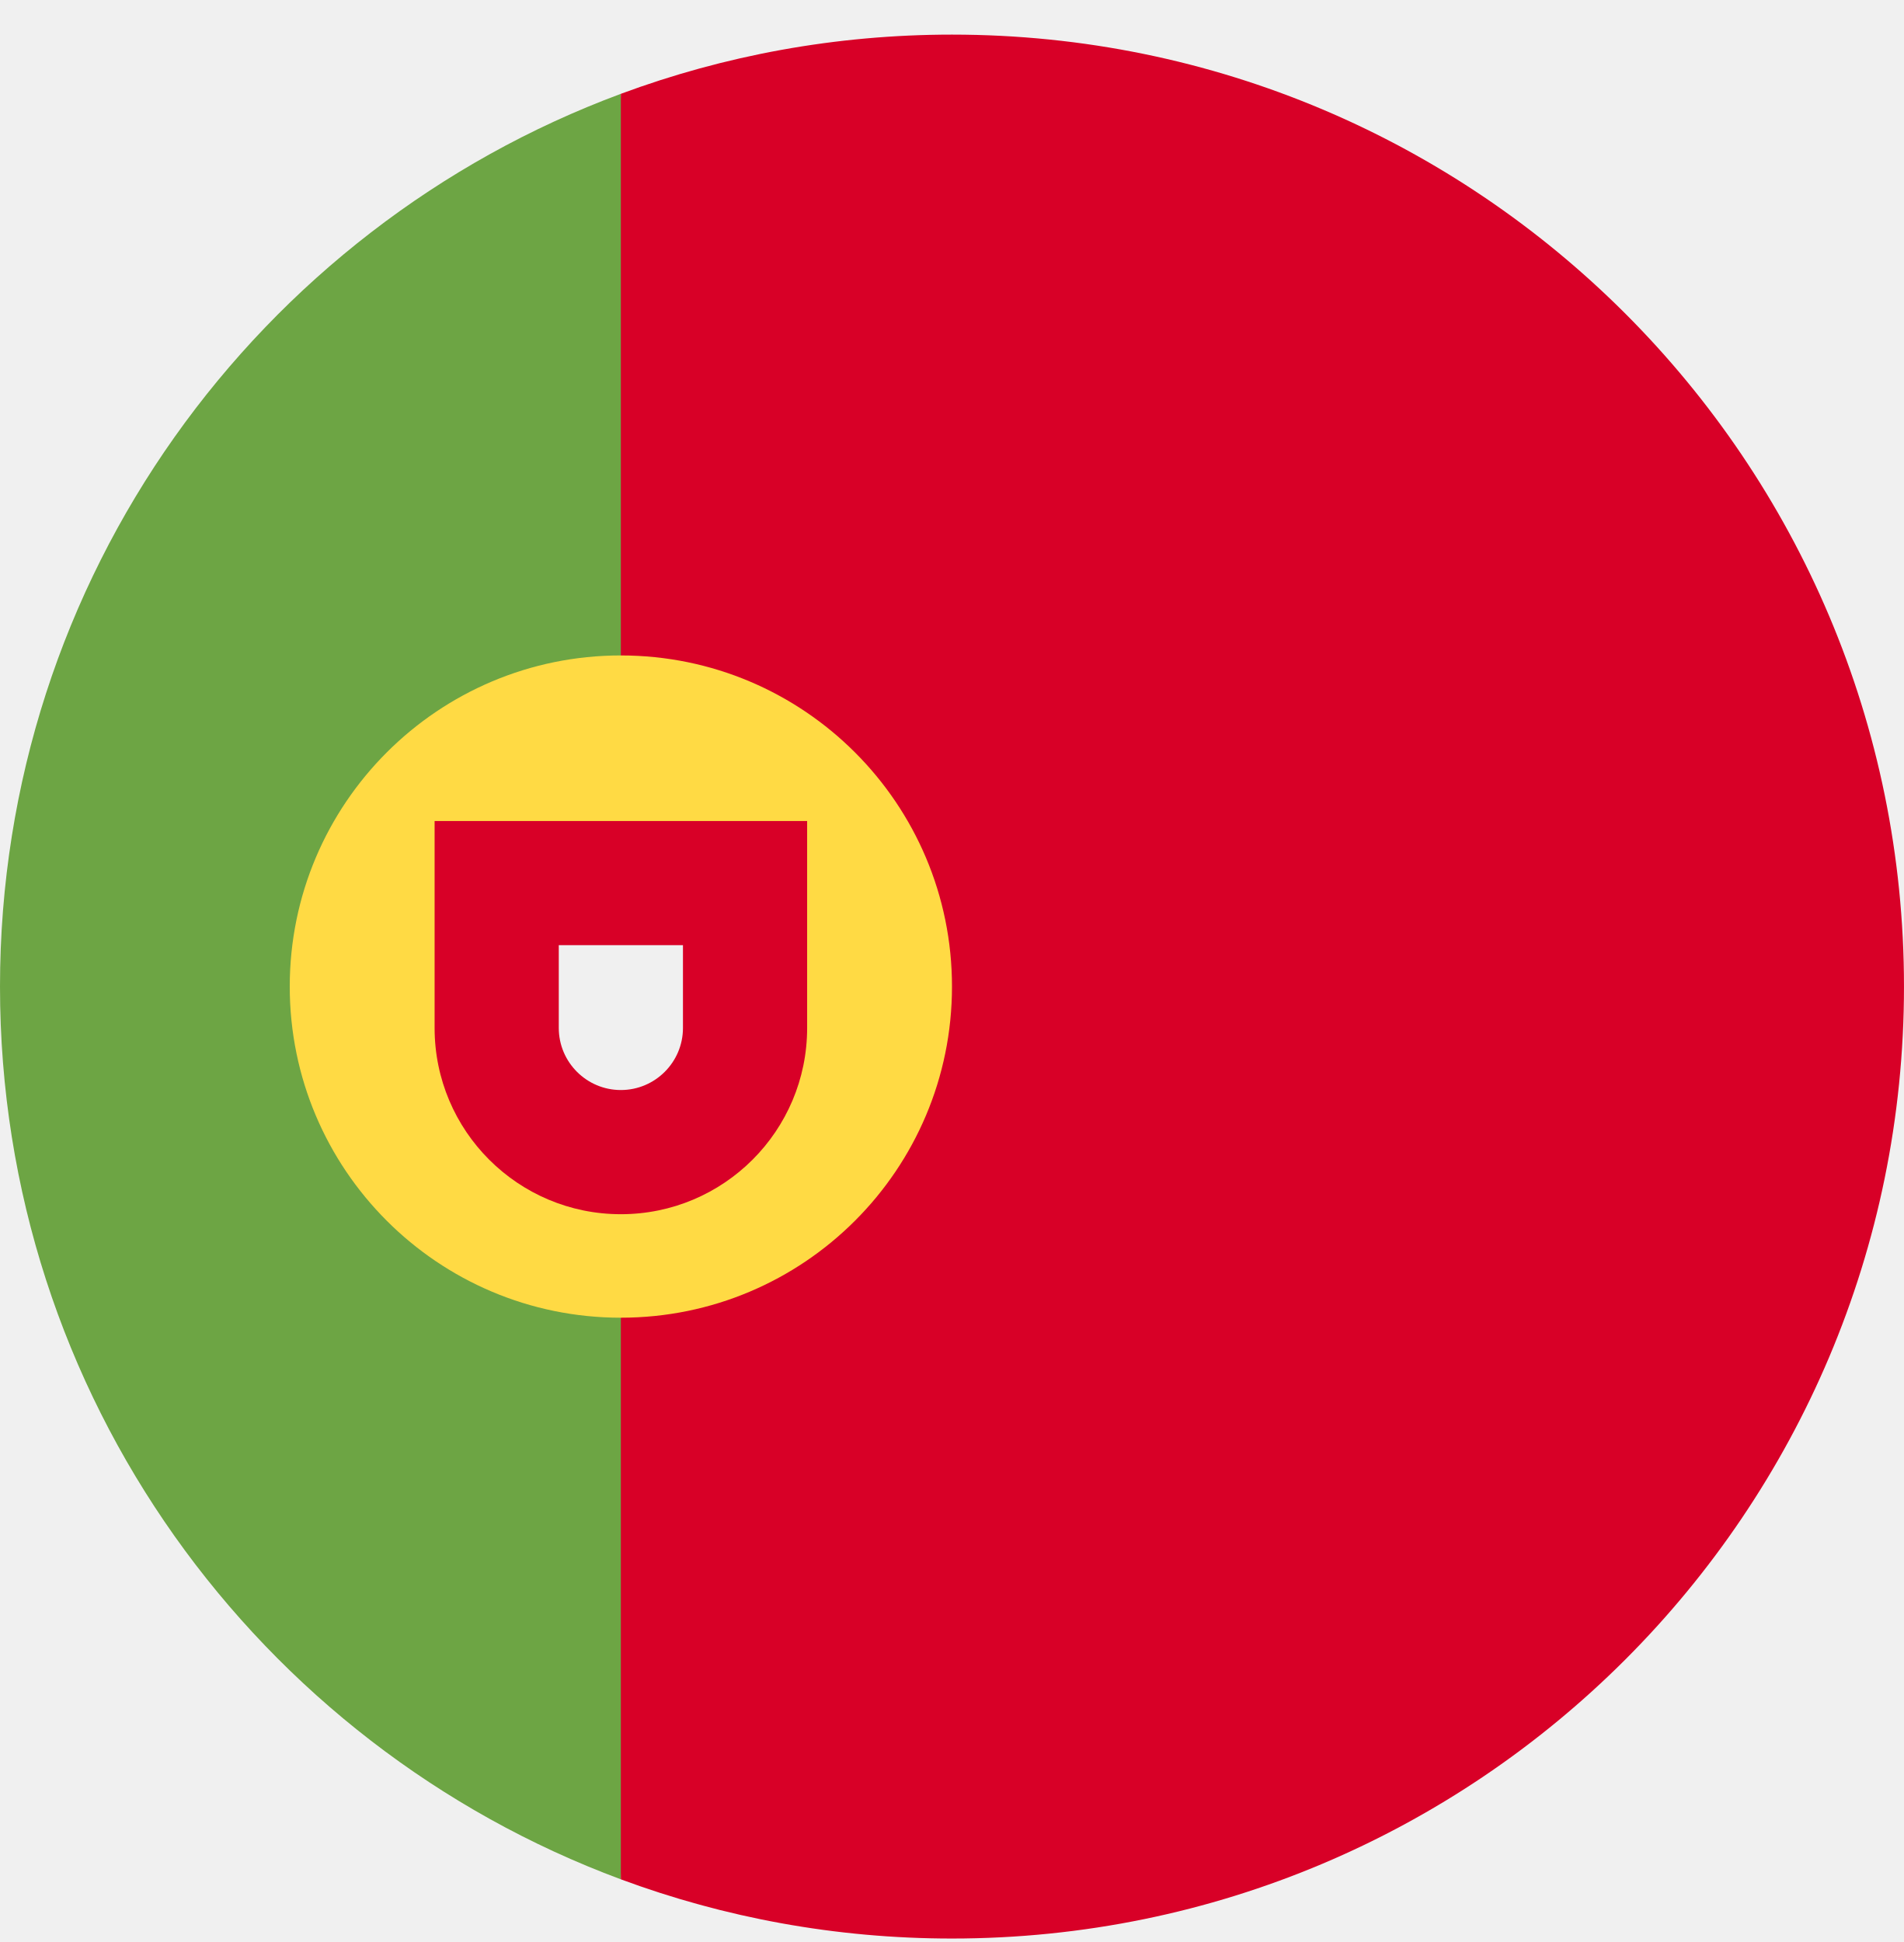
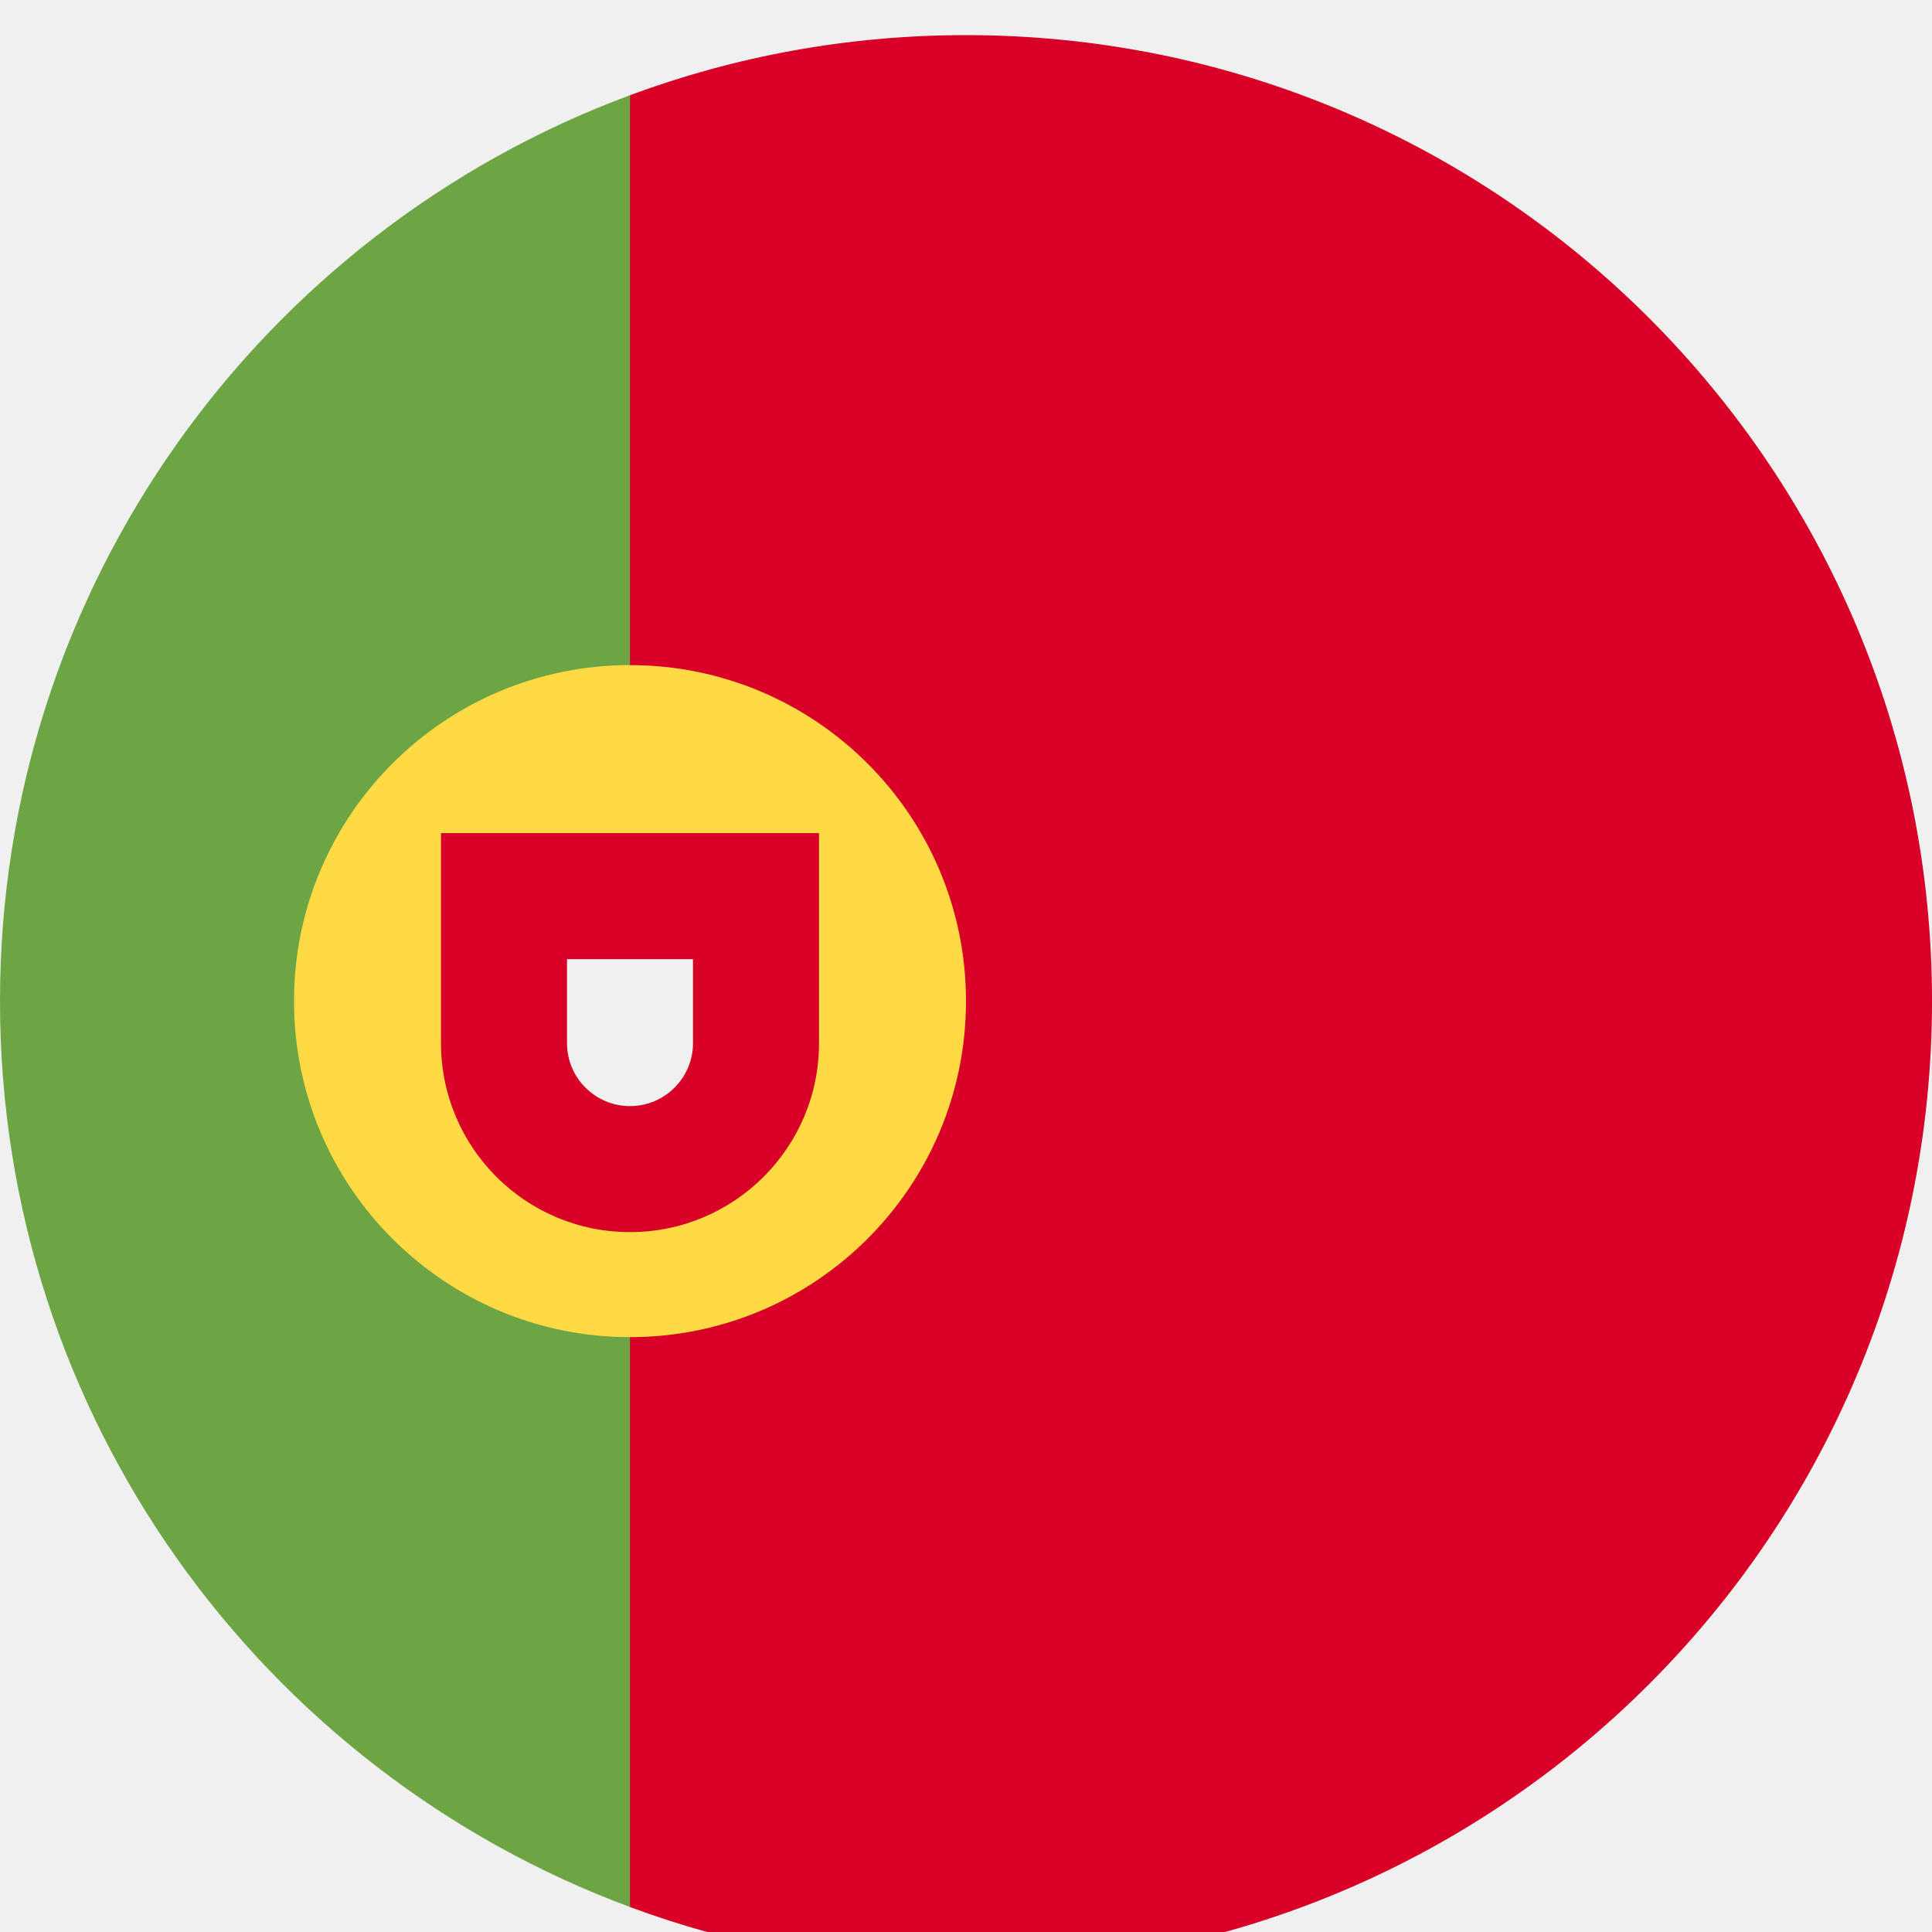
- <svg xmlns="http://www.w3.org/2000/svg" width="50" height="51" viewBox="0 0 50 51" fill="none">
+ <svg xmlns="http://www.w3.org/2000/svg" width="50" height="50" viewBox="0 0 50 50" fill="none">
  <g clip-path="url(#clip0_402_151)">
    <path d="M0 25.909C0 36.658 6.784 45.822 16.304 49.354L18.478 25.909L16.304 2.464C6.784 5.996 0 15.16 0 25.909Z" fill="#6DA544" />
    <path d="M50 25.909C50 12.102 38.807 0.909 25 0.909C21.942 0.909 19.013 1.459 16.304 2.464V49.354C19.013 50.359 21.942 50.909 25 50.909C38.807 50.909 50 39.716 50 25.909Z" fill="#D80027" />
    <path d="M16.304 34.605C21.107 34.605 25 30.712 25 25.909C25 21.107 21.107 17.213 16.304 17.213C11.502 17.213 7.609 21.107 7.609 25.909C7.609 30.712 11.502 34.605 16.304 34.605Z" fill="#FFDA44" />
    <path d="M11.413 21.561V26.996C11.413 29.697 13.603 31.887 16.304 31.887C19.006 31.887 21.196 29.698 21.196 26.996V21.561H11.413Z" fill="#D80027" />
    <path d="M16.304 28.626C15.405 28.626 14.674 27.895 14.674 26.996V24.822H17.935V26.996C17.935 27.895 17.203 28.626 16.304 28.626Z" fill="#F0F0F0" />
  </g>
  <defs>
    <clipPath id="clip0_402_151">
      <rect width="50" height="50" fill="white" transform="translate(0 0.909058)" />
    </clipPath>
  </defs>
</svg>
